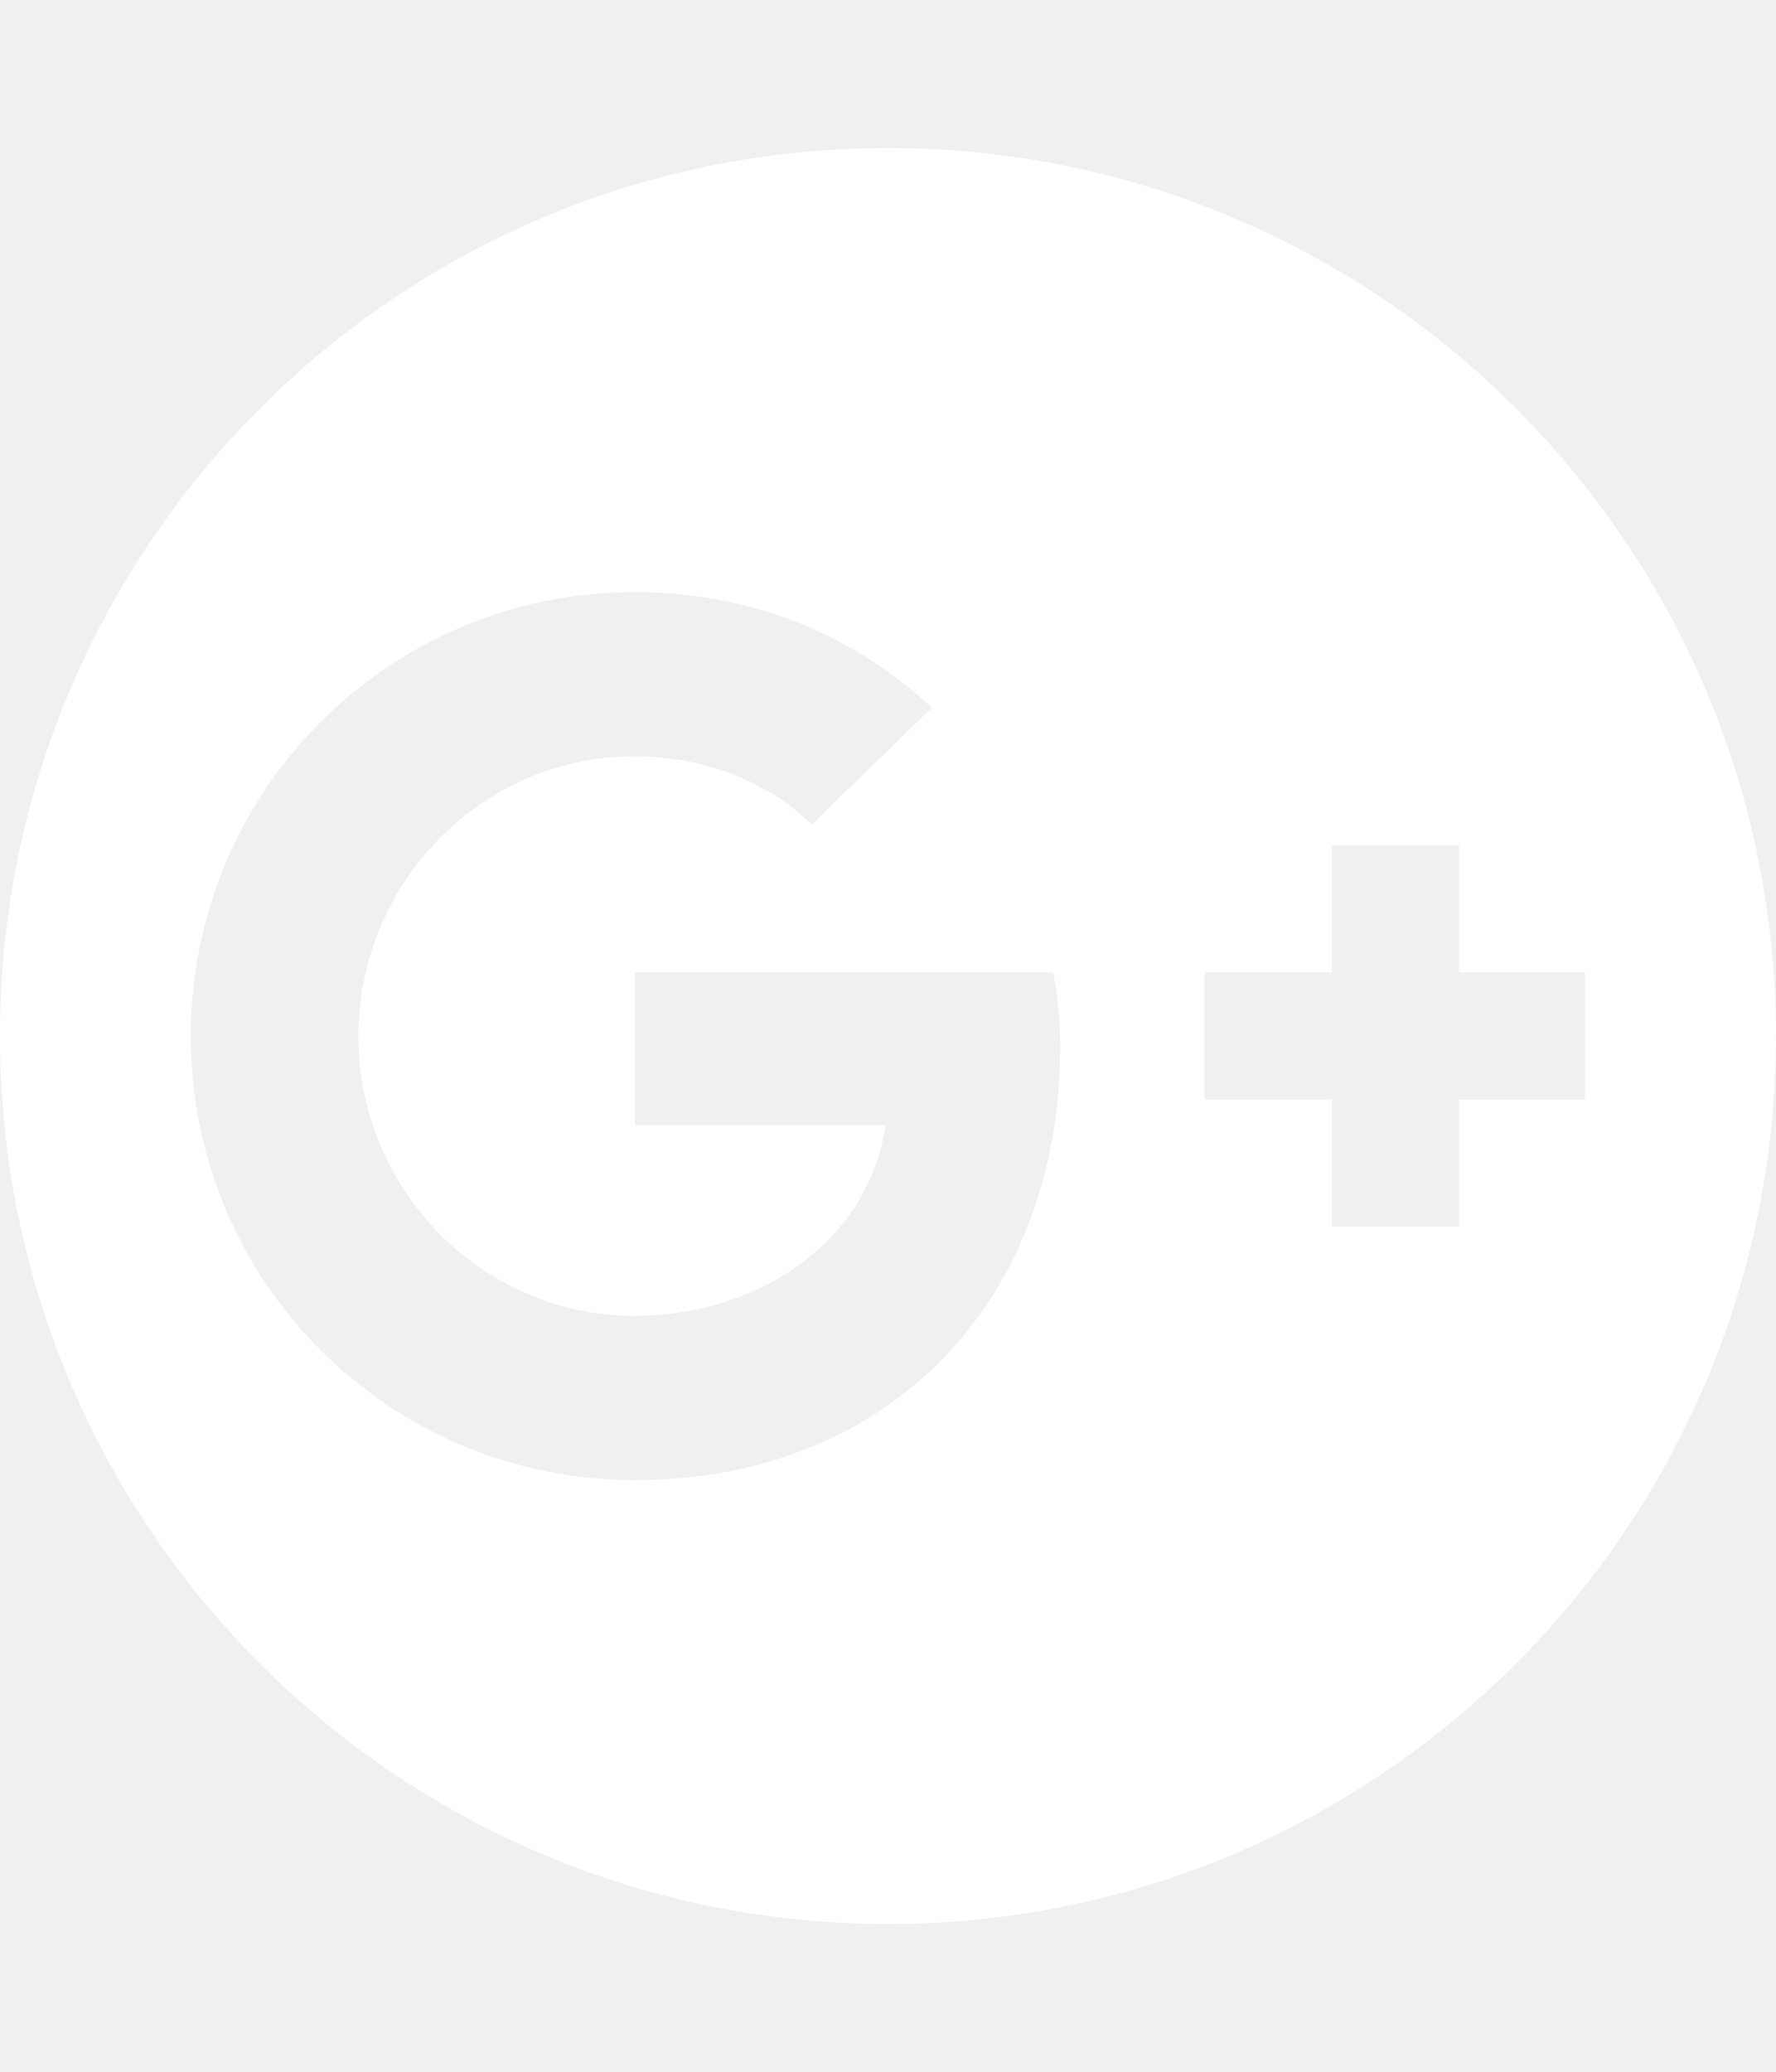
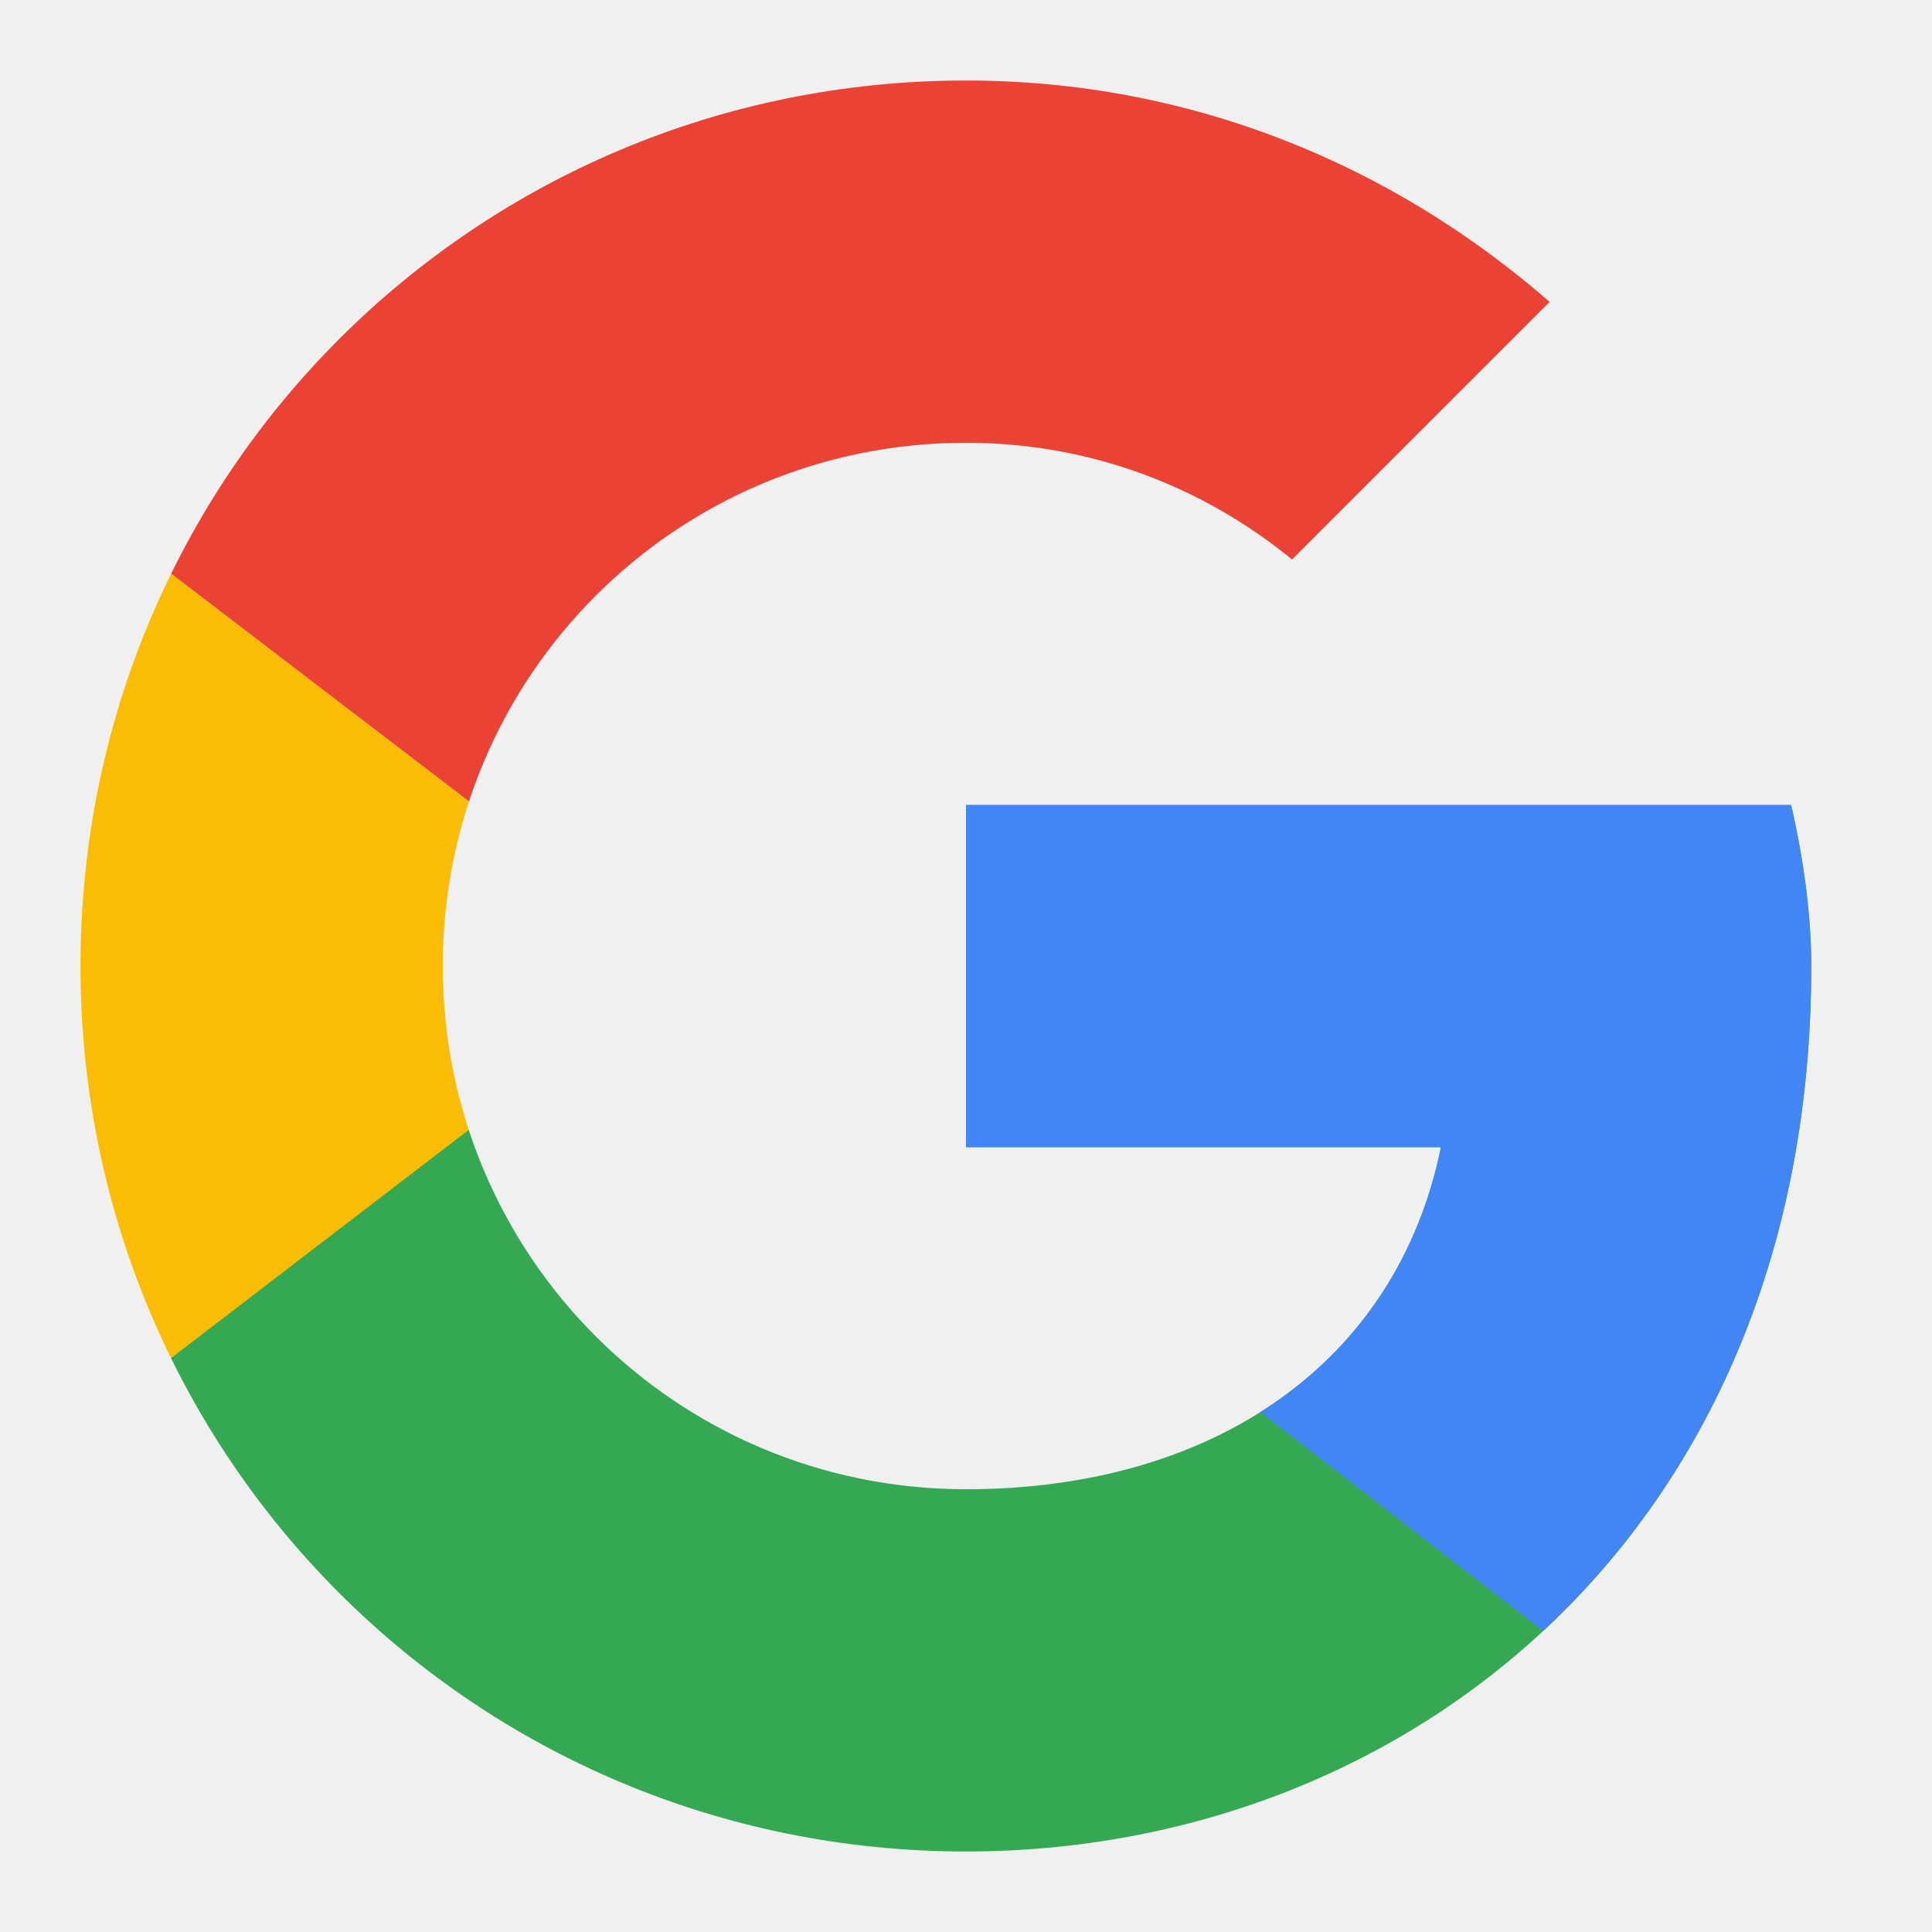
- <svg xmlns="http://www.w3.org/2000/svg" version="1.1" width="24" height="28" viewBox="0 0 24 28">
-   <path fill="#fff" d="M14.328 14.141c0-0.344-0.031-0.672-0.094-1h-5.656v2.063h3.391c-0.25 1.656-1.813 2.578-3.391 2.578-2.078 0-3.734-1.719-3.734-3.781s1.656-3.781 3.734-3.781c0.875 0 1.75 0.297 2.391 0.922l1.625-1.578c-1.109-1.031-2.5-1.563-4.016-1.563-3.328 0-6 2.688-6 6s2.672 6 6 6c3.453 0 5.75-2.438 5.75-5.859zM19.719 14.859h1.703v-1.719h-1.703v-1.719h-1.719v1.719h-1.719v1.719h1.719v1.719h1.719v-1.719zM24 14c0 6.625-5.375 12-12 12s-12-5.375-12-12 5.375-12 12-12 12 5.375 12 12z" />
+ <svg xmlns="http://www.w3.org/2000/svg" xmlns:xlink="http://www.w3.org/1999/xlink" viewBox="0 0 48 48">
+   <defs>
+     <path id="a" d="M44.5 20H24v8.5h11.8C34.7 33.9 30.1 37 24 37c-7.2 0-13-5.8-13-13s5.8-13 13-13c3.1 0 5.9 1.1 8.1 2.9l6.4-6.4C34.6 4.1 29.6 2 24 2 11.8 2 2 11.8 2 24s9.8 22 22 22c11 0 21-8 21-22 0-1.3-.2-2.7-.5-4z" />
+   </defs>
+   <clipPath id="b">
+     <use xlink:href="#a" overflow="visible" />
+   </clipPath>
+   <path clip-path="url(#b)" fill="#FBBC05" d="M0 37V11l17 13z" />
+   <path clip-path="url(#b)" fill="#EA4335" d="M0 11l17 13 7-6.1L48 14V0H0z" />
+   <path clip-path="url(#b)" fill="#34A853" d="M0 37l30-23 7.9 1L48 0v48H0z" />
+   <path clip-path="url(#b)" fill="#4285F4" d="M48 48L17 24l-4-3 35-10z" />
</svg>
